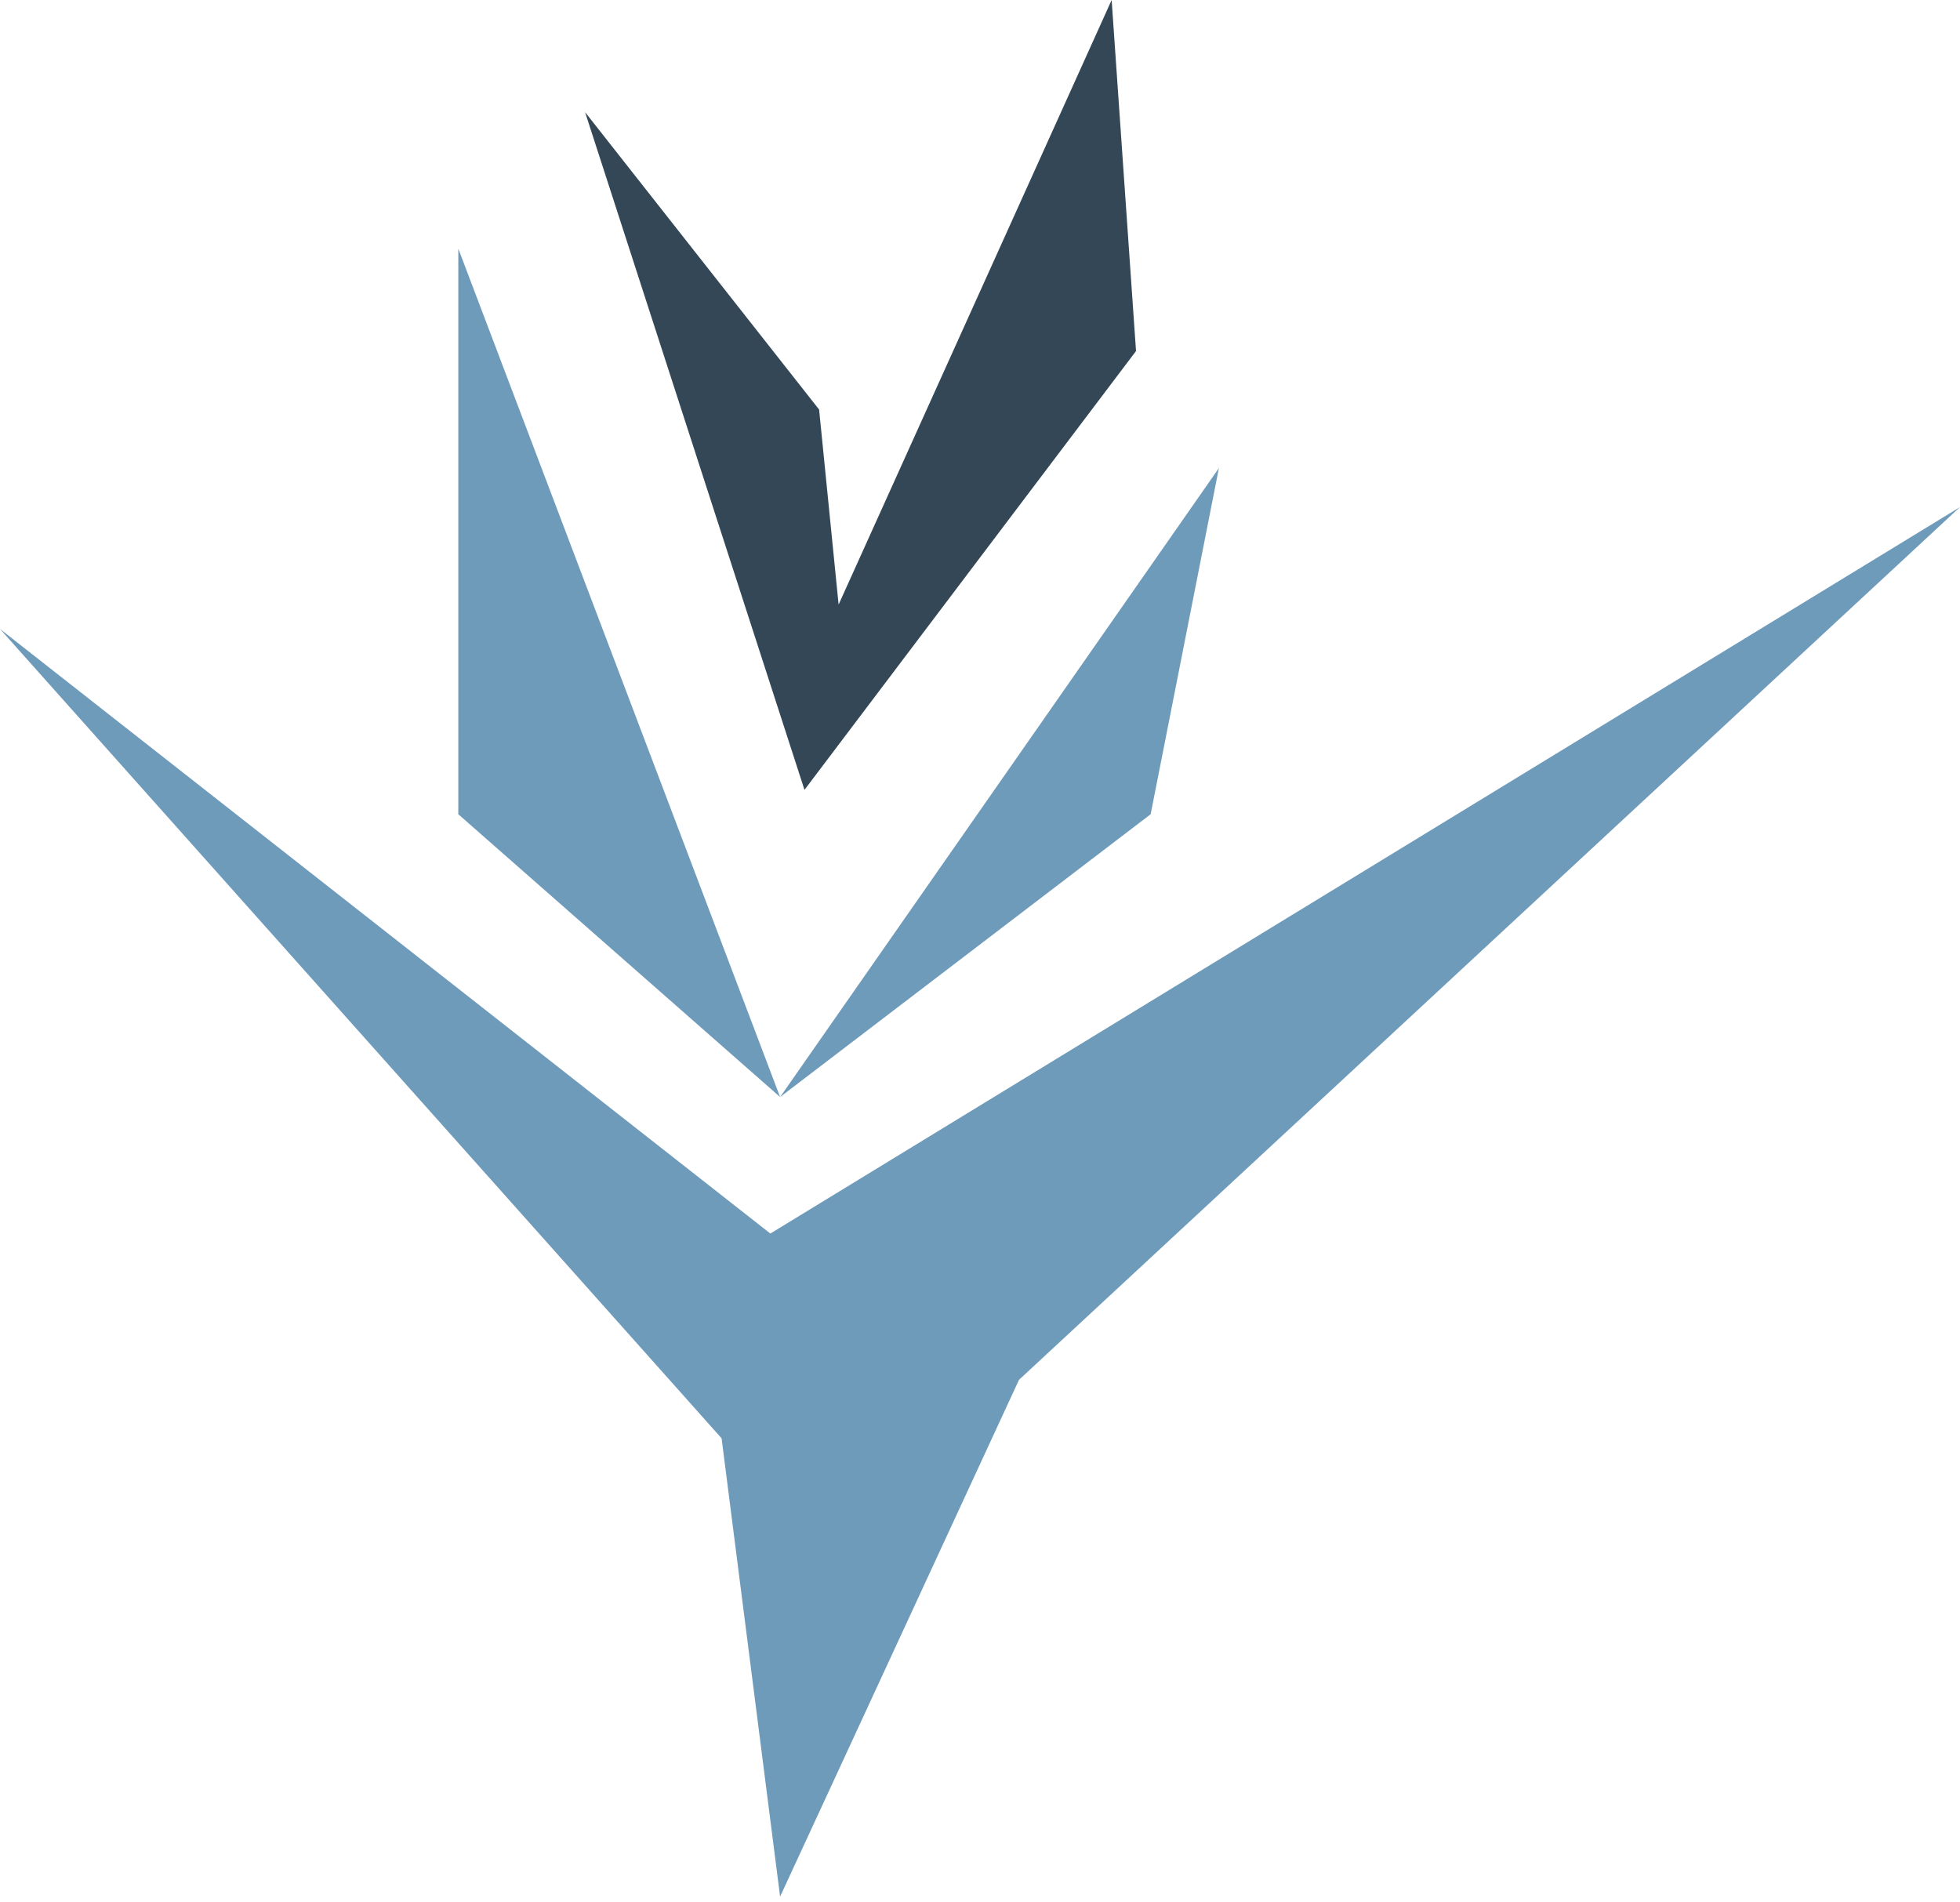
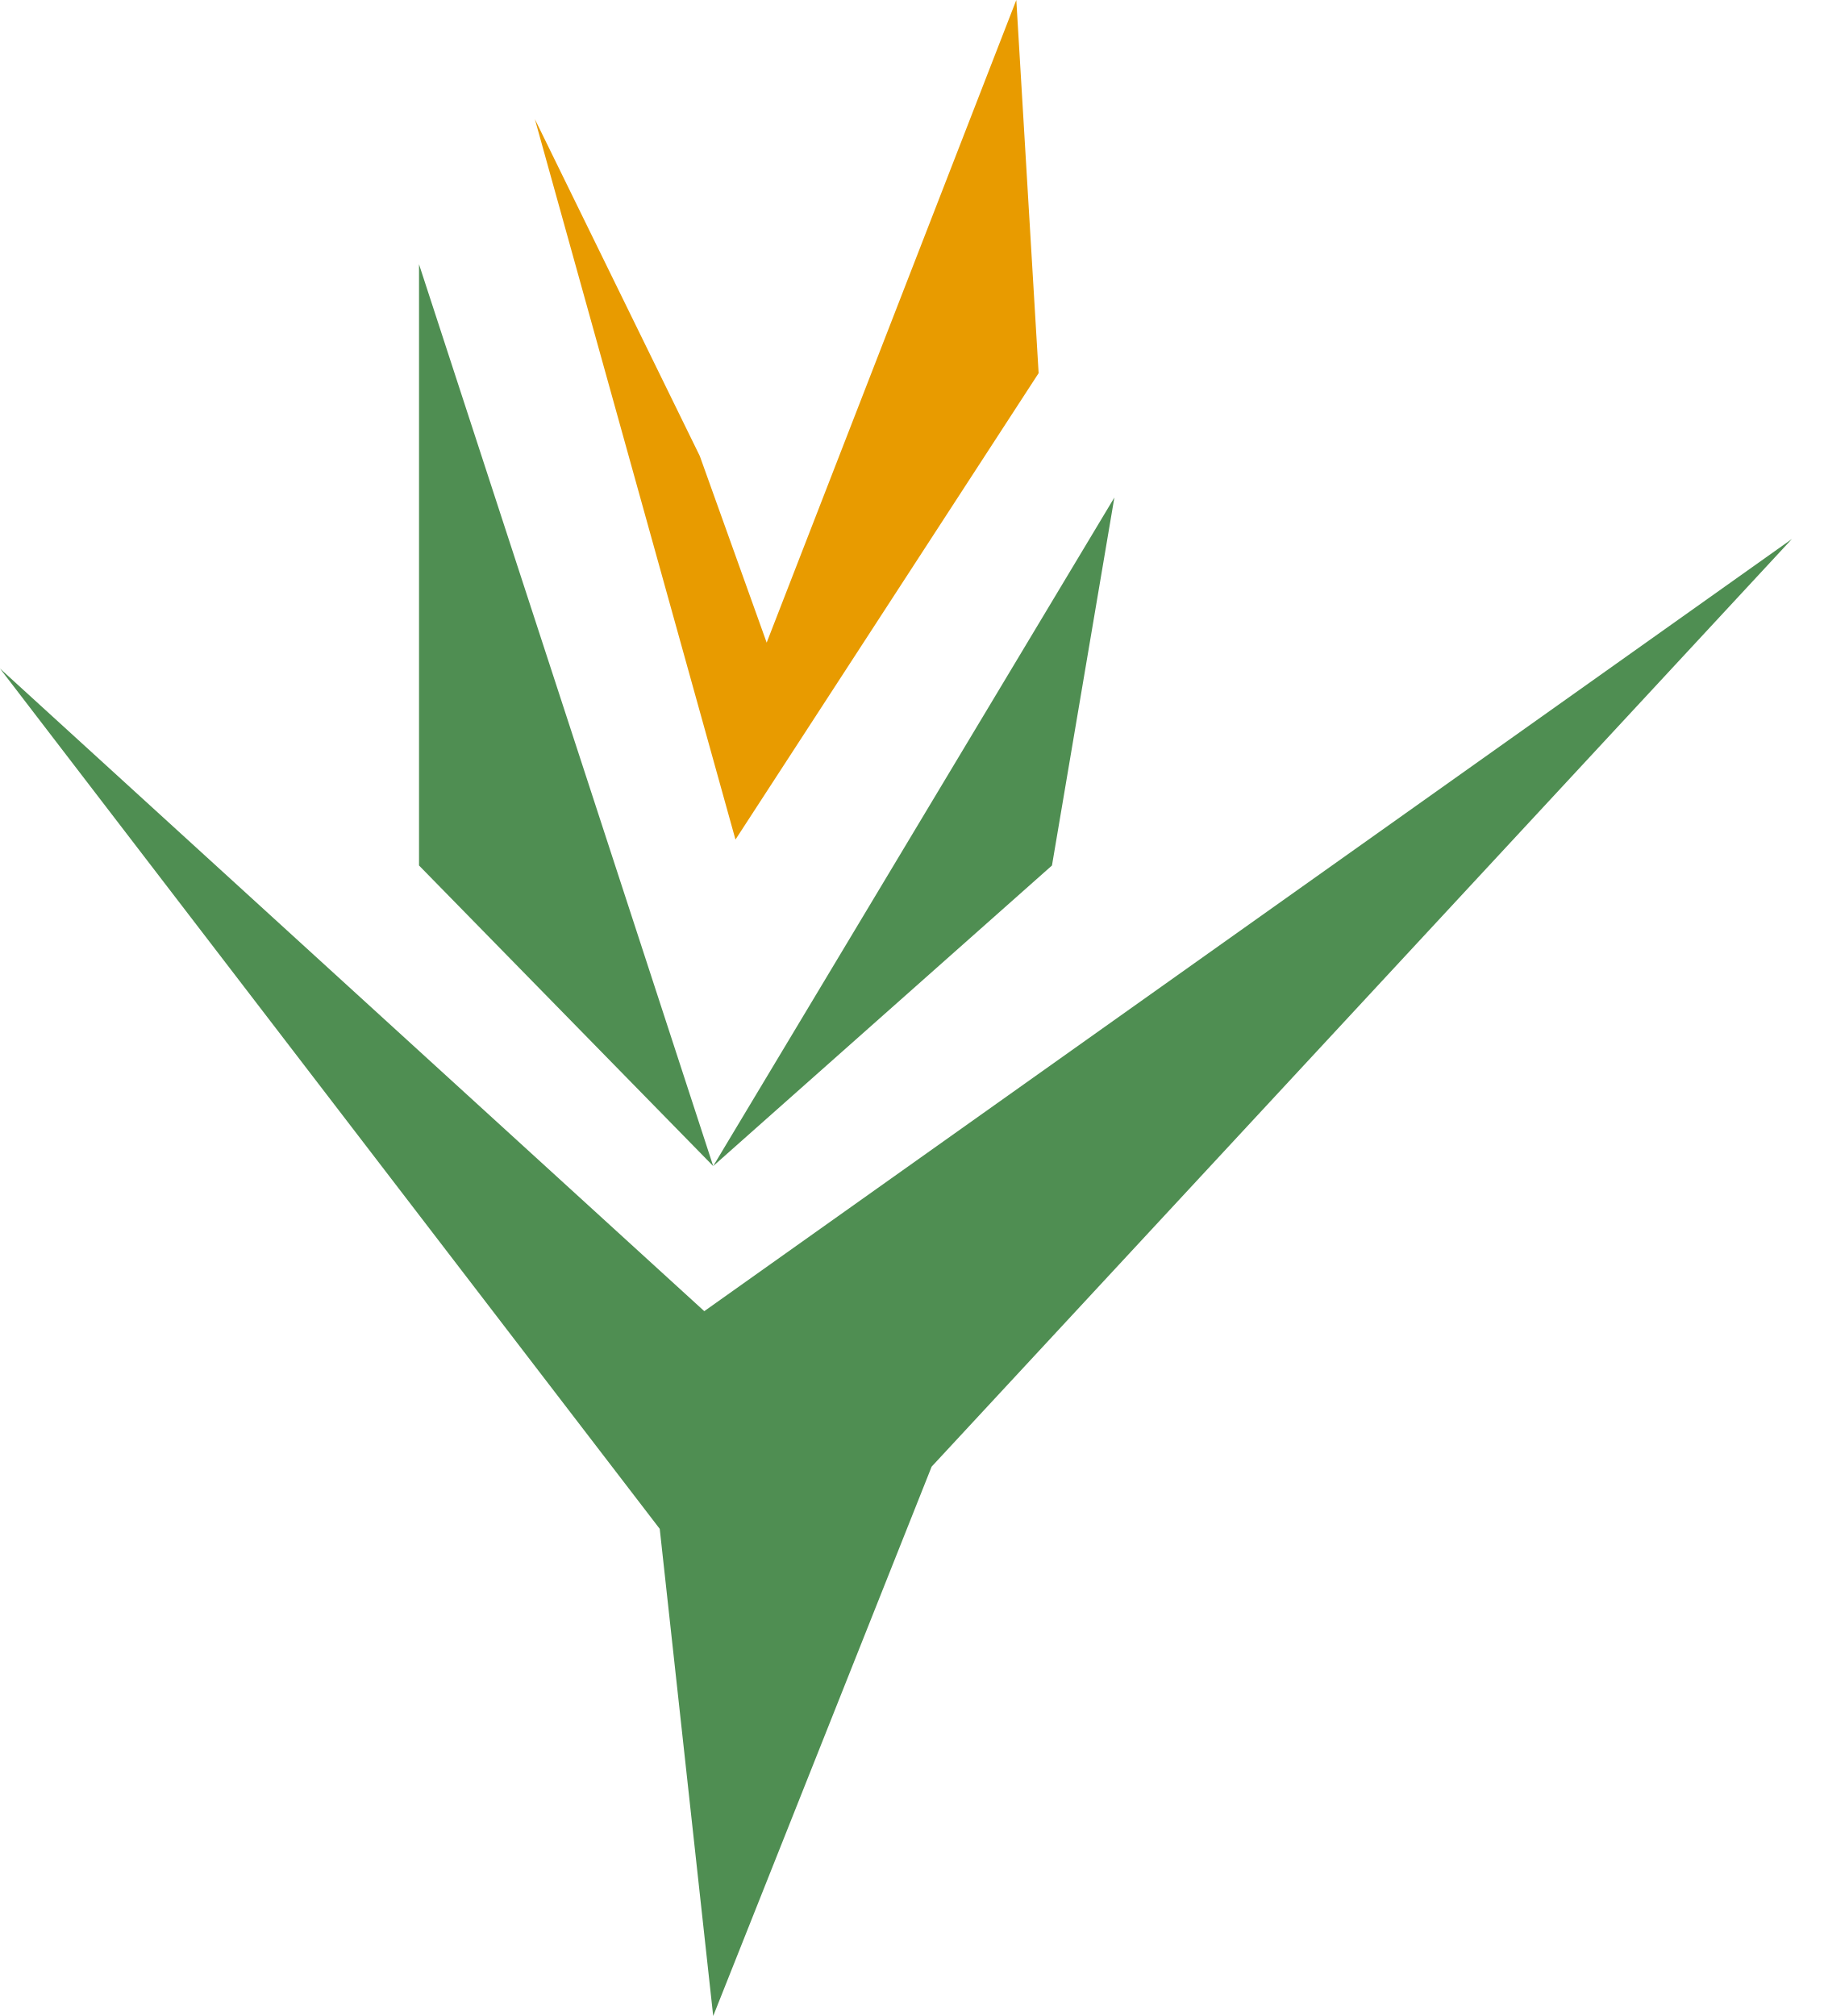
- <svg xmlns="http://www.w3.org/2000/svg" width="201" height="195" viewBox="0 0 201 195" fill="none">
-   <path d="M79 126.5L0 64.5L74 147.5L80 194.5L104.5 141.5L201 52L79 126.5Z" fill="#6F9BBB" />
-   <path d="M125 48L118 83.5L80 112.5L47 83.5V25.5L80 112.5L102.5 80.25L125 48Z" fill="#6F9BBB" />
-   <path d="M114 0L86 62L84 42L60 11.5L82.5 81L116.5 36L114 0Z" fill="#334757" />
+ <svg xmlns="http://www.w3.org/2000/svg" width="38" height="42" viewBox="0 0 38 42" fill="none">
+   <path d="M14.673 27.316L0 13.928L13.745 31.851L14.859 42L19.41 30.555L37.333 11.229L14.673 27.316Z" fill="#4F8E52" />
+   <path d="M23.217 10.365L21.917 18.031L14.859 24.293L8.73 18.031V5.506L14.859 24.293L19.038 17.329L23.217 10.365Z" fill="#4F8E52" />
+   <path d="M21.174 0L15.973 13.388L14.58 9.501L11.144 2.483L15.323 17.491L21.639 7.774L21.174 0Z" fill="#E89B00" />
</svg>
